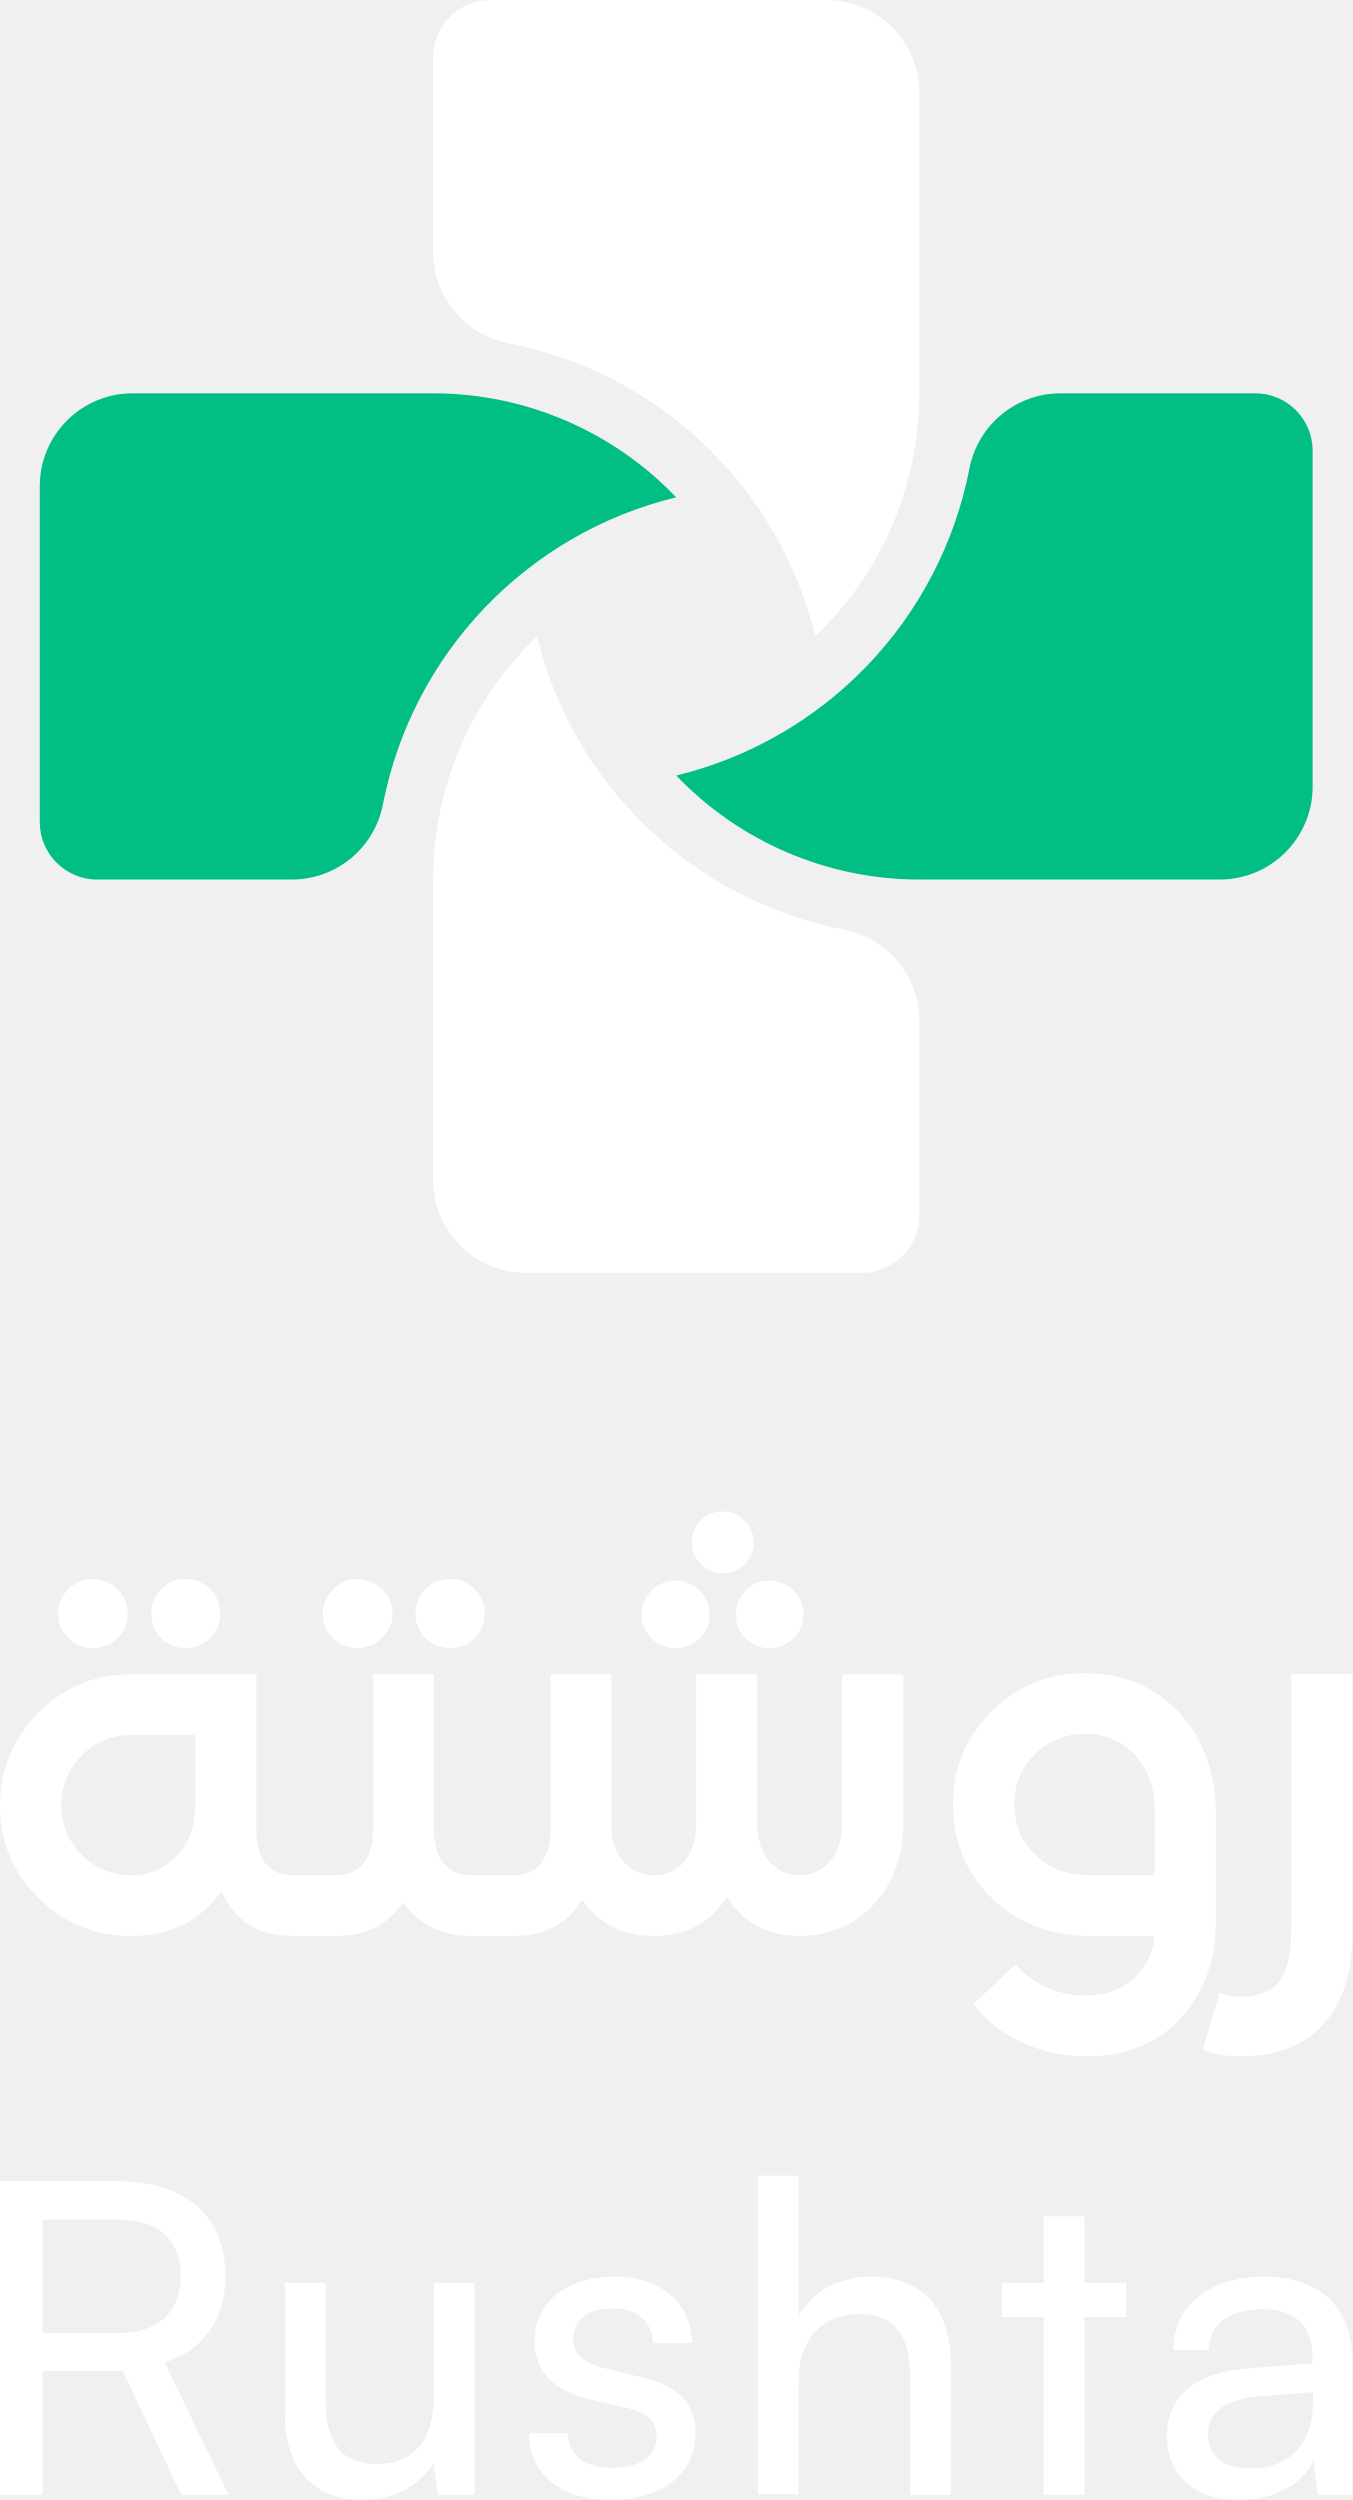
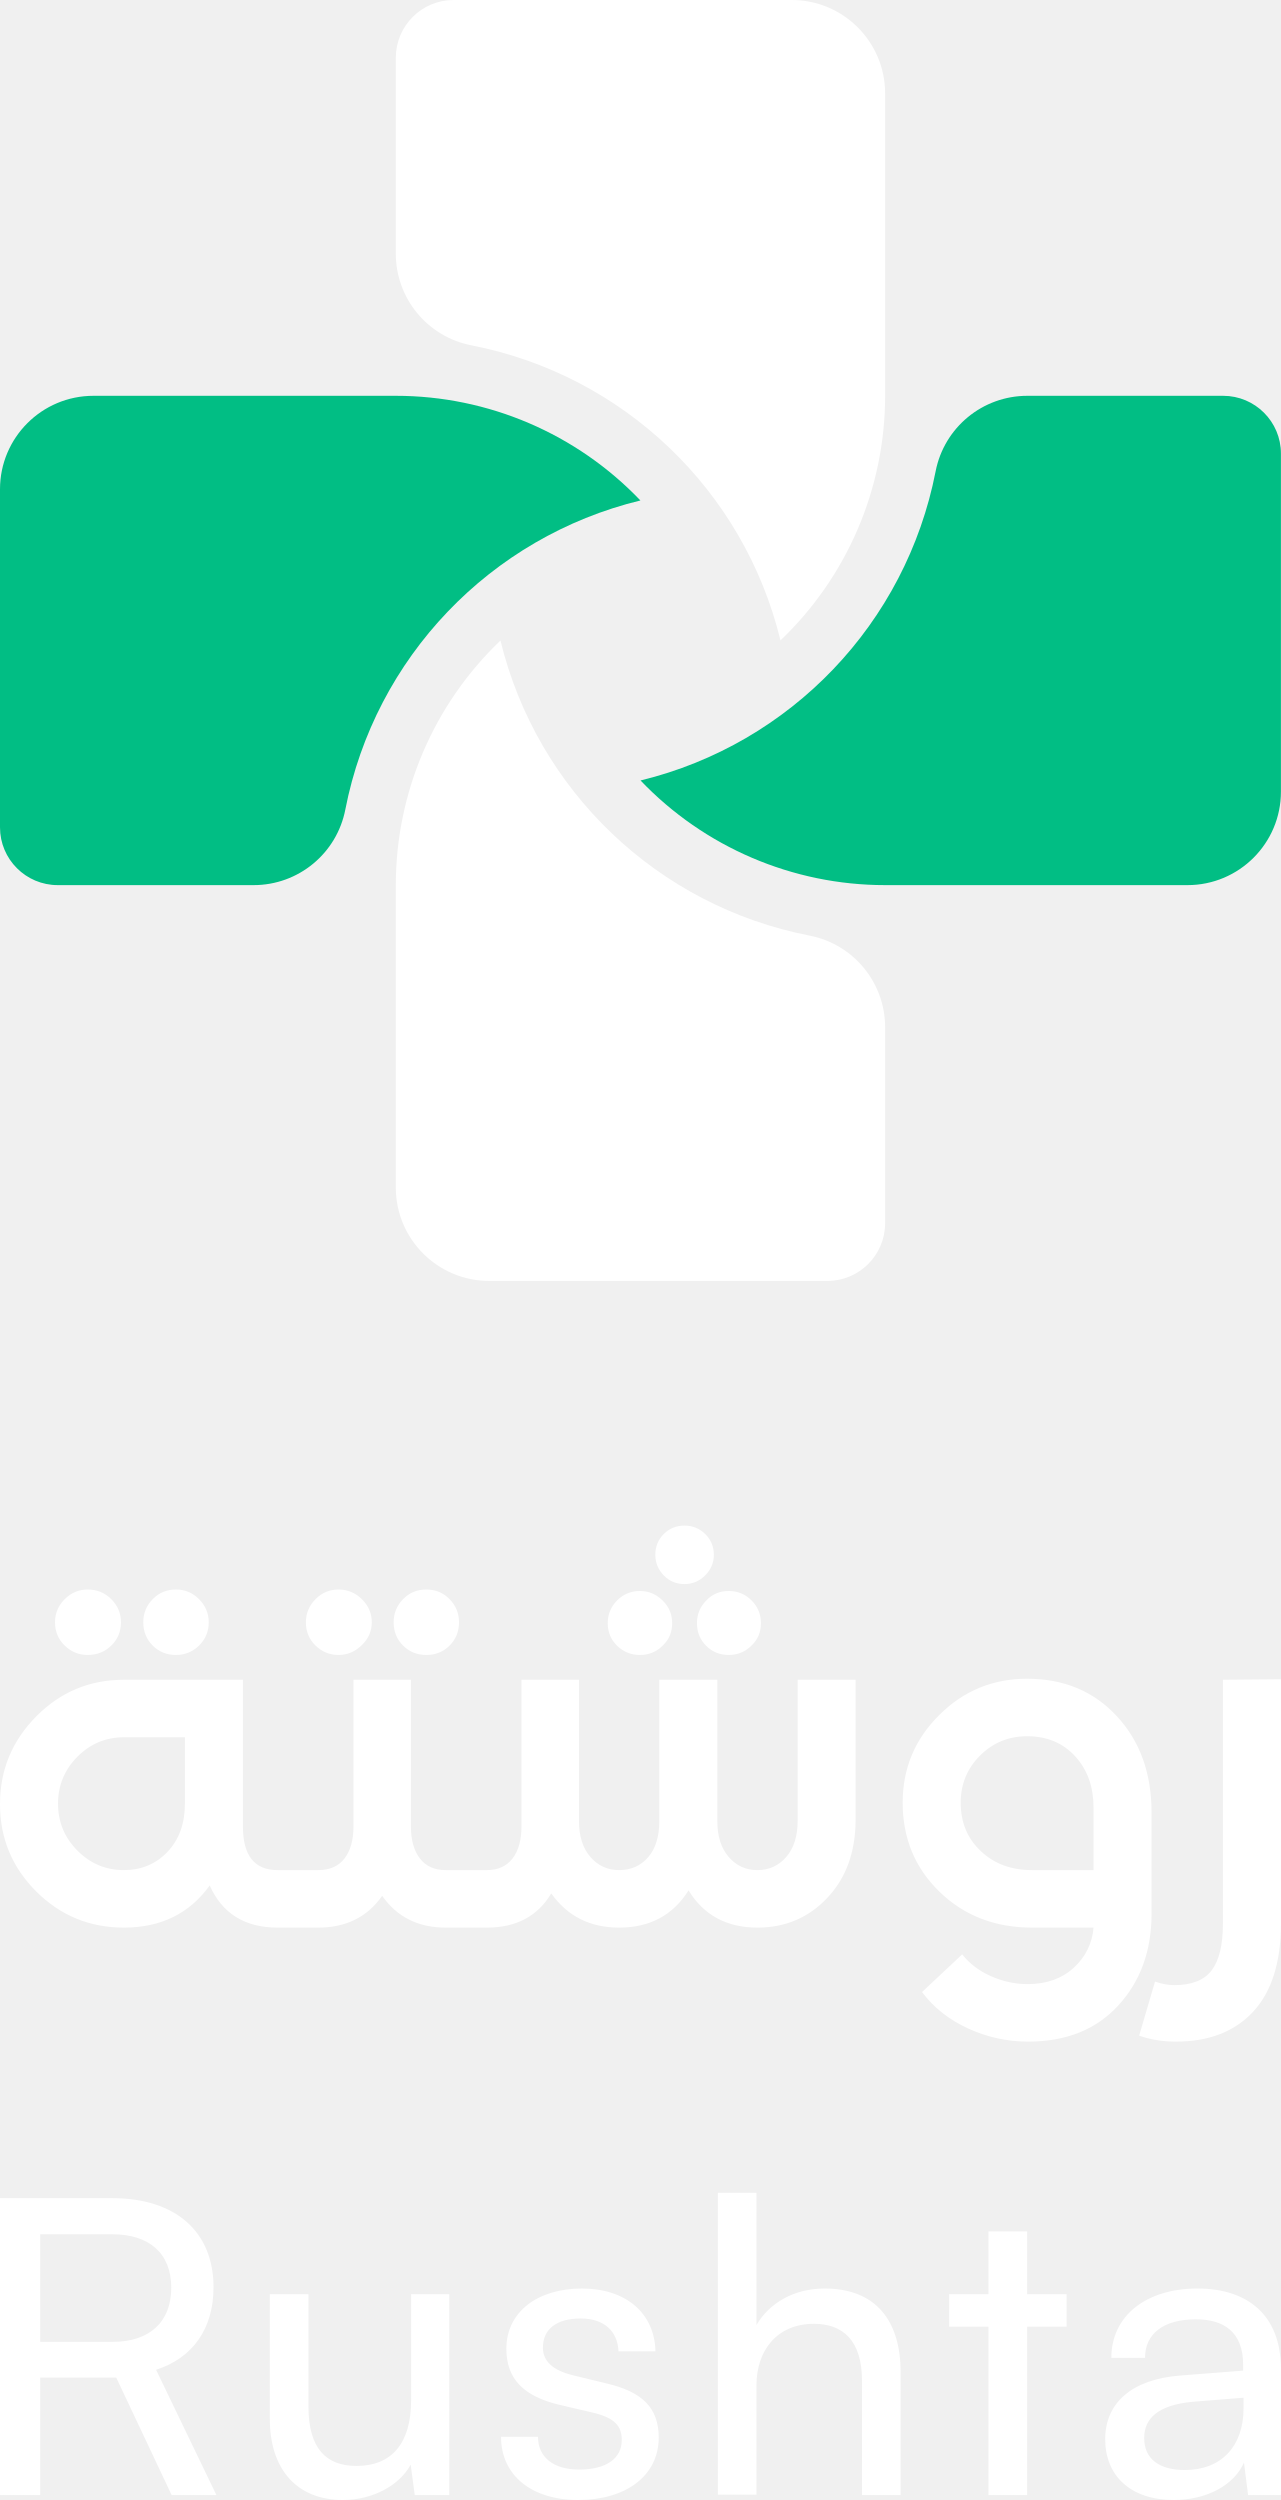
- <svg xmlns="http://www.w3.org/2000/svg" viewBox="0 0 212.5 392.82" width="212.5" height="392.82" role="img" aria-label="Rushta روشتة">
+ <svg xmlns="http://www.w3.org/2000/svg" viewBox="0 0 200 390.34" width="200" height="390.34" role="img" aria-label="Rushta روشتة">
  <g id="mark">
-     <path fill="#FFFFFF" d="M144.45 160.4L144.45 190.98C144.45 195.96 140.41 200 135.43 200L82.64 200C74.59 200 68.05 193.47 68.05 185.41L68.05 138.2C68.05 123.77 73.96 109.97 84.39 100.01C90.1 123.47 108.94 141.46 132.64 146.08C139.5 147.41 144.45 153.41 144.45 160.4Z" />
-     <path fill="#FFFFFF" d="M68.05 39.6L68.05 9.02C68.05 4.04 72.09 0 77.07 0L129.86 0C137.91 0 144.45 6.53 144.45 14.59L144.45 61.8C144.45 76.23 138.54 90.03 128.11 99.99C122.4 76.53 103.56 58.54 79.86 53.92C73 52.59 68.05 46.59 68.05 39.6Z" />
-     <path fill="#01BE84" d="M45.85 138.2L15.27 138.2C10.29 138.2 6.25 134.16 6.25 129.18L6.25 76.39C6.25 68.34 12.78 61.8 20.84 61.8L68.05 61.8C82.48 61.8 96.28 67.71 106.24 78.14C82.78 83.85 64.79 102.69 60.17 126.39C58.84 133.25 52.84 138.2 45.85 138.2Z" />
-     <path fill="#01BE84" d="M166.65 61.8L197.23 61.8C202.21 61.8 206.25 65.84 206.25 70.82L206.25 123.61C206.25 131.66 199.72 138.2 191.66 138.2L144.45 138.2C130.02 138.2 116.22 132.29 106.26 121.86C129.72 116.15 147.71 97.31 152.33 73.61C153.66 66.75 159.66 61.8 166.65 61.8Z" />
+     <path fill="#FFFFFF" d="M138.2 160.4L138.2 190.98C138.2 195.96 134.16 200 129.18 200L76.39 200C68.34 200 61.8 193.47 61.8 185.41L61.8 138.2C61.8 123.77 67.71 109.97 78.14 100.01C83.85 123.47 102.69 141.46 126.39 146.08C133.25 147.41 138.2 153.41 138.2 160.4Z" />
+     <path fill="#FFFFFF" d="M61.8 39.6L61.8 9.02C61.8 4.04 65.84 0 70.82 0L123.61 0C131.66 0 138.2 6.53 138.2 14.59L138.2 61.8C138.2 76.23 132.29 90.03 121.86 99.99C116.15 76.53 97.31 58.54 73.61 53.92C66.75 52.59 61.8 46.59 61.8 39.6Z" />
+     <path fill="#01BE84" d="M39.6 138.2L9.02 138.2C4.04 138.2 0 134.16 0 129.18L0 76.39C0 68.34 6.53 61.8 14.59 61.8L61.8 61.8C76.23 61.8 90.03 67.71 99.99 78.14C76.53 83.85 58.54 102.69 53.92 126.39C52.59 133.25 46.59 138.2 39.6 138.2Z" />
+     <path fill="#01BE84" d="M160.4 61.8L190.98 61.8C195.96 61.8 200 65.84 200 70.82L200 123.61C200 131.66 193.47 138.2 185.41 138.2L138.2 138.2C123.77 138.2 109.97 132.29 100.01 121.86C123.47 116.15 141.46 97.31 146.08 73.61C147.41 66.75 153.41 61.8 160.4 61.8Z" />
  </g>
  <g id="arabic" aria-label="روشتة">
-     <path id="arabic-letters" fill="#FFFFFF" d="M6.09 269.08C10.09 265.08 14.91 263.08 20.56 263.08L40.3 263.08L40.3 287.42C40.3 292.24 42.21 294.65 46.05 294.65L48.52 294.65L48.52 304.19L46.05 304.19C40.62 304.19 36.87 301.86 34.79 297.2C31.44 301.86 26.7 304.19 20.56 304.19C14.86 304.19 10.01 302.19 6 298.19C2 294.19 0 289.36 0 283.72C0 278.02 2.03 273.14 6.09 269.08ZM9.62 283.63C9.62 286.65 10.69 289.24 12.83 291.41C14.97 293.57 17.54 294.65 20.56 294.65C23.46 294.65 25.88 293.64 27.8 291.61C29.71 289.58 30.67 286.92 30.67 283.63L30.67 272.62L20.56 272.62C17.54 272.62 14.97 273.7 12.83 275.86C10.69 278.03 9.62 280.62 9.62 283.63ZM46.88 294.65L52.8 294.65C54.71 294.65 56.17 294.01 57.15 292.72C58.14 291.43 58.63 289.67 58.63 287.42L58.63 263.08L68.17 263.08L68.17 287.42C68.17 289.67 68.67 291.43 69.65 292.72C70.64 294.01 72.07 294.65 73.93 294.65L79.93 294.65L79.93 304.19L73.93 304.19C69.38 304.19 65.87 302.44 63.4 298.93C60.94 302.44 57.4 304.19 52.8 304.19L46.88 304.19ZM80.76 294.65C82.62 294.65 84.05 294.01 85.03 292.72C86.02 291.43 86.51 289.67 86.51 287.42L86.51 263.08L96.05 263.08L96.05 286.51C96.05 289.04 96.68 291.02 97.94 292.48C99.21 293.93 100.79 294.65 102.71 294.65C104.69 294.65 106.29 293.94 107.52 292.52C108.76 291.09 109.38 289.09 109.38 286.51L109.38 263.08L119 263.08L119 286.51C119 289.04 119.63 291.02 120.89 292.48C122.15 293.93 123.74 294.65 125.66 294.65C127.58 294.65 129.17 293.93 130.43 292.48C131.69 291.02 132.32 289.04 132.32 286.51L132.32 263.08L141.94 263.08L141.94 286.51C141.89 291.78 140.31 296.04 137.21 299.3C134.11 302.56 130.26 304.19 125.66 304.19C120.56 304.19 116.75 302.14 114.23 298.03C111.65 302.14 107.81 304.19 102.71 304.19C97.89 304.19 94.13 302.3 91.45 298.52C89.2 302.3 85.64 304.19 80.76 304.19L78.29 304.19L78.29 294.65ZM155.84 268.91C159.84 264.91 164.69 262.91 170.39 262.91C176.48 262.91 181.44 264.98 185.28 269.12C189.12 273.26 191.04 278.59 191.04 285.12L191.04 301.89C191.04 308.03 189.2 313.1 185.53 317.11C181.85 321.11 176.86 323.11 170.56 323.11C167.11 323.11 163.79 322.38 160.61 320.93C157.43 319.48 154.88 317.46 152.96 314.88L159.62 308.63C160.83 310.17 162.42 311.38 164.39 312.25C166.37 313.13 168.39 313.57 170.48 313.57C173.6 313.57 176.15 312.66 178.12 310.86C180.1 309.05 181.2 306.83 181.41 304.19L171.22 304.19C165.08 304.19 159.96 302.22 155.88 298.27C151.8 294.33 149.75 289.39 149.75 283.47C149.75 277.77 151.78 272.92 155.84 268.91ZM162.75 291.53C164.94 293.61 167.76 294.65 171.22 294.65L181.41 294.65L181.41 284.29C181.41 280.84 180.4 278 178.37 275.78C176.34 273.56 173.68 272.45 170.39 272.45C167.32 272.45 164.72 273.52 162.58 275.66C160.44 277.8 159.38 280.4 159.38 283.47C159.38 286.76 160.5 289.45 162.75 291.53ZM191.61 313.16C192.76 313.54 193.83 313.73 194.82 313.73C197.72 313.73 199.79 312.91 201.03 311.27C202.26 309.62 202.88 307.04 202.88 303.54L202.88 263.08L212.5 262.99L212.5 303.54C212.5 309.95 210.96 314.82 207.89 318.13C204.82 321.45 200.55 323.11 195.07 323.11C192.87 323.11 190.84 322.78 188.98 322.12Z" />
-     <path id="arabic-dots" fill="#FFFFFF" d="M9.13 253.54C9.13 252.06 9.66 250.78 10.73 249.71C11.8 248.64 13.08 248.11 14.56 248.11C16.09 248.11 17.39 248.64 18.46 249.71C19.53 250.78 20.07 252.06 20.07 253.54C20.07 255.07 19.53 256.36 18.46 257.4C17.39 258.44 16.09 258.96 14.56 258.96C13.08 258.96 11.8 258.44 10.73 257.4C9.66 256.36 9.13 255.07 9.13 253.54ZM23.77 253.54C23.77 252.06 24.29 250.78 25.33 249.71C26.37 248.64 27.66 248.11 29.19 248.11C30.67 248.11 31.95 248.64 33.02 249.71C34.09 250.78 34.62 252.06 34.62 253.54C34.62 255.07 34.09 256.36 33.02 257.4C31.95 258.44 30.67 258.96 29.19 258.96C27.66 258.96 26.37 258.44 25.33 257.4C24.29 256.36 23.77 255.07 23.77 253.54ZM65.3 253.54C65.3 252.06 65.82 250.78 66.86 249.71C67.9 248.64 69.19 248.11 70.72 248.11C72.26 248.11 73.55 248.64 74.59 249.71C75.63 250.78 76.15 252.06 76.15 253.54C76.15 255.07 75.63 256.36 74.59 257.4C73.55 258.44 72.26 258.96 70.72 258.96C69.19 258.96 67.9 258.44 66.86 257.4C65.82 256.36 65.3 255.07 65.3 253.54ZM52.38 249.67C53.43 248.63 54.69 248.11 56.17 248.11C57.65 248.11 58.94 248.64 60.03 249.71C61.13 250.78 61.68 252.06 61.68 253.54C61.68 255.02 61.13 256.28 60.03 257.32C58.94 258.42 57.65 258.96 56.17 258.96C54.69 258.96 53.41 258.44 52.34 257.4C51.27 256.36 50.74 255.07 50.74 253.54C50.74 252.06 51.29 250.77 52.38 249.67ZM102.38 249.92C103.43 248.88 104.69 248.36 106.17 248.36C107.59 248.36 108.84 248.88 109.91 249.92C110.98 250.96 111.51 252.22 111.51 253.7C111.51 255.18 110.99 256.41 109.95 257.4C108.91 258.44 107.65 258.96 106.17 258.96C104.69 258.96 103.43 258.46 102.38 257.44C101.34 256.43 100.82 255.18 100.82 253.7C100.82 252.22 101.34 250.96 102.38 249.92ZM117.19 249.92C118.17 248.88 119.41 248.36 120.89 248.36C122.37 248.36 123.63 248.88 124.67 249.92C125.71 250.96 126.23 252.22 126.23 253.7C126.23 255.18 125.71 256.41 124.67 257.4C123.63 258.44 122.37 258.96 120.89 258.96C119.41 258.96 118.16 258.46 117.15 257.44C116.13 256.43 115.62 255.18 115.62 253.7C115.62 252.22 116.15 250.96 117.19 249.92ZM110.12 238.9C111.05 237.97 112.2 237.5 113.57 237.5C114.88 237.5 116.02 237.97 116.98 238.9C117.94 239.83 118.42 240.98 118.42 242.35C118.42 243.67 117.94 244.81 116.98 245.76C116.02 246.72 114.88 247.2 113.57 247.2C112.2 247.2 111.05 246.72 110.12 245.76C109.18 244.81 108.72 243.67 108.72 242.35C108.72 240.98 109.18 239.83 110.12 238.9Z" />
+     <path id="arabic-letters" fill="#FFFFFF" d="M5.73 267.92C9.49 264.15 14.04 262.27 19.35 262.27L37.93 262.27L37.93 285.18C37.93 289.72 39.73 291.99 43.34 291.99L45.67 291.99L45.67 300.97L43.34 300.97C38.24 300.97 34.7 298.77 32.74 294.39C29.59 298.77 25.13 300.97 19.35 300.97C13.98 300.97 9.42 299.08 5.65 295.32C1.88 291.55 0 287.01 0 281.69C0 276.33 1.91 271.74 5.73 267.92ZM9.06 281.62C9.06 284.46 10.06 286.89 12.07 288.93C14.09 290.97 16.51 291.99 19.35 291.99C22.08 291.99 24.36 291.03 26.16 289.13C27.97 287.22 28.87 284.71 28.87 281.62L28.87 271.25L19.35 271.25C16.51 271.25 14.09 272.27 12.07 274.3C10.06 276.34 9.06 278.78 9.06 281.62ZM44.12 291.99L49.69 291.99C51.5 291.99 52.86 291.38 53.79 290.17C54.72 288.96 55.19 287.29 55.19 285.18L55.19 262.27L64.16 262.27L64.16 285.18C64.16 287.29 64.63 288.96 65.56 290.17C66.49 291.38 67.83 291.99 69.58 291.99L75.23 291.99L75.23 300.97L69.58 300.97C65.3 300.97 62 299.32 59.67 296.01C57.35 299.32 54.02 300.97 49.69 300.97L44.12 300.97ZM76.01 291.99C77.76 291.99 79.1 291.38 80.03 290.17C80.96 288.96 81.42 287.29 81.42 285.18L81.42 262.27L90.4 262.27L90.4 284.33C90.4 286.7 91 288.57 92.18 289.94C93.37 291.31 94.87 291.99 96.67 291.99C98.53 291.99 100.04 291.32 101.2 289.98C102.36 288.64 102.94 286.75 102.94 284.33L102.94 262.27L112 262.27L112 284.33C112 286.7 112.59 288.57 113.78 289.94C114.96 291.31 116.46 291.99 118.27 291.99C120.07 291.99 121.57 291.31 122.76 289.94C123.94 288.57 124.54 286.7 124.54 284.33L124.54 262.27L133.59 262.27L133.59 284.33C133.54 289.28 132.06 293.29 129.14 296.36C126.23 299.43 122.6 300.97 118.27 300.97C113.47 300.97 109.88 299.03 107.51 295.16C105.08 299.03 101.47 300.97 96.67 300.97C92.13 300.97 88.6 299.19 86.07 295.63C83.95 299.19 80.6 300.97 76.01 300.97L73.68 300.97L73.68 291.99ZM146.67 267.76C150.44 264 155.01 262.11 160.37 262.11C166.1 262.11 170.77 264.06 174.38 267.96C177.99 271.85 179.8 276.87 179.8 283.01L179.8 298.8C179.8 304.58 178.07 309.35 174.61 313.12C171.16 316.89 166.46 318.77 160.53 318.77C157.28 318.77 154.15 318.09 151.16 316.72C148.17 315.35 145.77 313.45 143.96 311.03L150.23 305.15C151.37 306.59 152.86 307.73 154.72 308.55C156.58 309.38 158.49 309.79 160.45 309.79C163.39 309.79 165.79 308.94 167.65 307.24C169.5 305.53 170.54 303.44 170.74 300.97L161.15 300.97C155.37 300.97 150.55 299.11 146.71 295.39C142.87 291.68 140.94 287.04 140.94 281.46C140.94 276.1 142.85 271.53 146.67 267.76ZM153.17 289.05C155.24 291.01 157.89 291.99 161.15 291.99L170.74 291.99L170.74 282.24C170.74 278.99 169.79 276.32 167.88 274.23C165.97 272.14 163.47 271.09 160.37 271.09C157.48 271.09 155.03 272.1 153.02 274.11C151.01 276.12 150 278.57 150 281.46C150 284.56 151.06 287.09 153.17 289.05ZM180.34 309.4C181.42 309.77 182.43 309.95 183.36 309.95C186.09 309.95 188.04 309.17 189.2 307.62C190.36 306.08 190.94 303.65 190.94 300.35L190.94 262.27L200 262.19L200 300.35C200 306.39 198.56 310.96 195.67 314.09C192.78 317.21 188.75 318.77 183.59 318.77C181.53 318.77 179.62 318.46 177.86 317.84Z" />
+     <path id="arabic-dots" fill="#FFFFFF" d="M8.59 253.29C8.59 251.9 9.09 250.7 10.1 249.69C11.11 248.68 12.31 248.18 13.7 248.18C15.14 248.18 16.37 248.68 17.38 249.69C18.38 250.7 18.89 251.9 18.89 253.29C18.89 254.73 18.38 255.95 17.38 256.93C16.37 257.91 15.14 258.4 13.7 258.4C12.31 258.4 11.11 257.91 10.1 256.93C9.09 255.95 8.59 254.73 8.59 253.29ZM22.37 253.29C22.37 251.9 22.86 250.7 23.84 249.69C24.82 248.68 26.03 248.18 27.48 248.18C28.87 248.18 30.07 248.68 31.08 249.69C32.08 250.7 32.59 251.9 32.59 253.29C32.59 254.73 32.08 255.95 31.08 256.93C30.07 257.91 28.87 258.4 27.48 258.4C26.03 258.4 24.82 257.91 23.84 256.93C22.86 255.95 22.37 254.73 22.37 253.29ZM61.46 253.29C61.46 251.9 61.95 250.7 62.93 249.69C63.91 248.68 65.12 248.18 66.56 248.18C68.01 248.18 69.22 248.68 70.2 249.69C71.18 250.7 71.67 251.9 71.67 253.29C71.67 254.73 71.18 255.95 70.2 256.93C69.22 257.91 68.01 258.4 66.56 258.4C65.12 258.4 63.91 257.91 62.93 256.93C61.95 255.95 61.46 254.73 61.46 253.29ZM49.3 249.65C50.28 248.67 51.47 248.18 52.86 248.18C54.26 248.18 55.47 248.68 56.5 249.69C57.53 250.7 58.05 251.9 58.05 253.29C58.05 254.68 57.53 255.87 56.5 256.85C55.47 257.88 54.26 258.4 52.86 258.4C51.47 258.4 50.27 257.91 49.26 256.93C48.26 255.95 47.76 254.73 47.76 253.29C47.76 251.9 48.27 250.68 49.3 249.65ZM96.36 249.88C97.34 248.9 98.53 248.41 99.92 248.41C101.26 248.41 102.44 248.9 103.44 249.88C104.45 250.86 104.95 252.05 104.95 253.44C104.95 254.84 104.46 256 103.48 256.93C102.5 257.91 101.32 258.4 99.92 258.4C98.53 258.4 97.34 257.92 96.36 256.97C95.38 256.01 94.89 254.84 94.89 253.44C94.89 252.05 95.38 250.86 96.36 249.88ZM110.29 249.88C111.22 248.9 112.38 248.41 113.78 248.41C115.17 248.41 116.36 248.9 117.34 249.88C118.32 250.86 118.81 252.05 118.81 253.44C118.81 254.84 118.32 256 117.34 256.93C116.36 257.91 115.17 258.4 113.78 258.4C112.38 258.4 111.21 257.92 110.26 256.97C109.3 256.01 108.82 254.84 108.82 253.44C108.82 252.05 109.31 250.86 110.29 249.88ZM103.64 239.51C104.51 238.64 105.6 238.2 106.89 238.2C108.13 238.2 109.2 238.64 110.1 239.51C111 240.39 111.46 241.47 111.46 242.76C111.46 244 111 245.07 110.1 245.98C109.2 246.88 108.13 247.33 106.89 247.33C105.6 247.33 104.51 246.88 103.64 245.98C102.76 245.07 102.32 244 102.32 242.76C102.32 241.47 102.76 240.39 103.64 239.51Z" />
  </g>
-   <path id="english" aria-label="Rushta" fill="#FFFFFF" d="M6.68 392L6.68 372.52L19.28 372.52L28.48 392L35.9 392L25.89 371.22C32.02 369.25 35.43 364.34 35.43 357.53C35.43 348.33 29.16 342.74 18.6 342.74L0 342.74L0 392ZM6.68 348.74L18.6 348.74C24.73 348.74 28.41 351.87 28.41 357.6C28.41 363.25 24.87 366.59 18.67 366.59L6.68 366.59ZM68.2 358.69L68.2 376.26C68.2 383.42 65 387.17 59.14 387.17C54.23 387.17 51.17 384.44 51.17 377.29L51.17 358.69L44.76 358.69L44.76 379.4C44.76 387.57 49.12 392.82 56.89 392.82C61.79 392.82 66.22 390.44 68.13 386.96L68.81 392L74.54 392L74.54 358.69ZM83.12 382.33C83.12 388.66 88.09 392.82 95.93 392.82C103.83 392.82 109.28 388.8 109.28 382.46C109.28 377.49 106.49 374.9 100.83 373.54L94.97 372.11C91.7 371.29 90.07 369.79 90.07 367.54C90.07 364.48 92.32 362.71 96.34 362.71C100.22 362.71 102.47 364.82 102.61 368.16L108.74 368.16C108.6 361.82 103.83 357.73 96.54 357.73C89.18 357.73 84.01 361.62 84.01 367.75C84.01 372.65 86.8 375.58 92.73 377.01L98.59 378.38C102.06 379.26 103.15 380.62 103.15 382.87C103.15 385.94 100.56 387.78 96.06 387.78C91.84 387.78 89.25 385.73 89.25 382.33ZM125.5 391.93L125.5 373.81C125.5 368.09 128.84 363.59 135.04 363.59C139.8 363.59 143.01 366.32 143.01 373.06L143.01 392L149.41 392L149.41 371.63C149.41 363.12 145.32 357.73 136.81 357.73C131.63 357.73 127.61 360.19 125.5 363.8L125.5 341.86L119.09 341.86L119.09 391.93ZM170.4 392L170.4 364.07L176.94 364.07L176.94 358.69L170.4 358.69L170.4 348.26L163.99 348.26L163.99 358.69L157.45 358.69L157.45 364.07L163.99 364.07L163.99 392ZM194.72 392.82C200.1 392.82 204.66 390.44 206.37 386.62L207.05 392L212.5 392L212.5 371.09C212.5 362.09 206.91 357.73 198.67 357.73C190.08 357.73 184.36 362.3 184.36 369.25L189.95 369.25C189.95 365.23 193.01 362.84 198.4 362.84C202.89 362.84 206.23 364.82 206.23 370.41L206.23 371.36L195.74 372.18C187.9 372.79 183.34 376.61 183.34 382.74C183.34 388.8 187.56 392.82 194.72 392.82ZM196.56 387.85C192.4 387.85 189.81 386.08 189.81 382.53C189.81 379.26 192.13 377.08 197.78 376.54L206.3 375.86L206.3 377.63C206.3 383.9 202.62 387.85 196.56 387.85Z" />
+   <path id="english" aria-label="Rushta" fill="#FFFFFF" d="M6.28 389.57L6.28 371.23L18.15 371.23L26.8 389.57L33.79 389.57L24.37 370.01C30.14 368.15 33.34 363.54 33.34 357.12C33.34 348.47 27.44 343.21 17.51 343.21L0 343.21L0 389.57ZM6.28 348.85L17.51 348.85C23.28 348.85 26.74 351.8 26.74 357.19C26.74 362.51 23.4 365.65 17.57 365.65L6.28 365.65ZM64.19 358.21L64.19 374.76C64.19 381.49 61.17 385.02 55.66 385.02C51.04 385.02 48.16 382.45 48.16 375.72L48.16 358.21L42.13 358.21L42.13 377.71C42.13 385.4 46.23 390.34 53.54 390.34C58.16 390.34 62.33 388.1 64.12 384.83L64.76 389.57L70.15 389.57L70.15 358.21ZM78.23 380.47C78.23 386.43 82.91 390.34 90.29 390.34C97.72 390.34 102.85 386.56 102.85 380.59C102.85 375.91 100.22 373.48 94.9 372.19L89.39 370.85C86.31 370.08 84.77 368.67 84.77 366.55C84.77 363.66 86.89 362 90.67 362C94.33 362 96.44 363.99 96.57 367.13L102.34 367.13C102.21 361.16 97.72 357.32 90.86 357.32C83.94 357.32 79.06 360.97 79.06 366.74C79.06 371.36 81.69 374.12 87.27 375.46L92.79 376.75C96.06 377.58 97.08 378.86 97.08 380.98C97.08 383.86 94.65 385.59 90.41 385.59C86.44 385.59 84 383.67 84 380.47ZM118.11 389.51L118.11 372.45C118.11 367.06 121.26 362.83 127.09 362.83C131.58 362.83 134.59 365.4 134.59 371.74L134.59 389.57L140.62 389.57L140.62 370.4C140.62 362.38 136.77 357.32 128.76 357.32C123.89 357.32 120.1 359.63 118.11 363.02L118.11 342.38L112.09 342.38L112.09 389.51ZM160.37 389.57L160.37 363.28L166.53 363.28L166.53 358.21L160.37 358.21L160.37 348.4L154.34 348.4L154.34 358.21L148.19 358.21L148.19 363.28L154.34 363.28L154.34 389.57ZM183.26 390.34C188.33 390.34 192.63 388.1 194.23 384.5L194.87 389.57L200 389.57L200 369.88C200 361.42 194.74 357.32 186.98 357.32C178.9 357.32 173.52 361.61 173.52 368.15L178.78 368.15C178.78 364.37 181.66 362.13 186.73 362.13C190.96 362.13 194.1 363.99 194.1 369.24L194.1 370.14L184.23 370.91C176.85 371.49 172.56 375.08 172.56 380.85C172.56 386.56 176.53 390.34 183.26 390.34ZM185 385.66C181.08 385.66 178.65 383.99 178.65 380.66C178.65 377.58 180.83 375.53 186.15 375.01L194.16 374.37L194.16 376.04C194.16 381.94 190.7 385.66 185 385.66Z" />
</svg>
